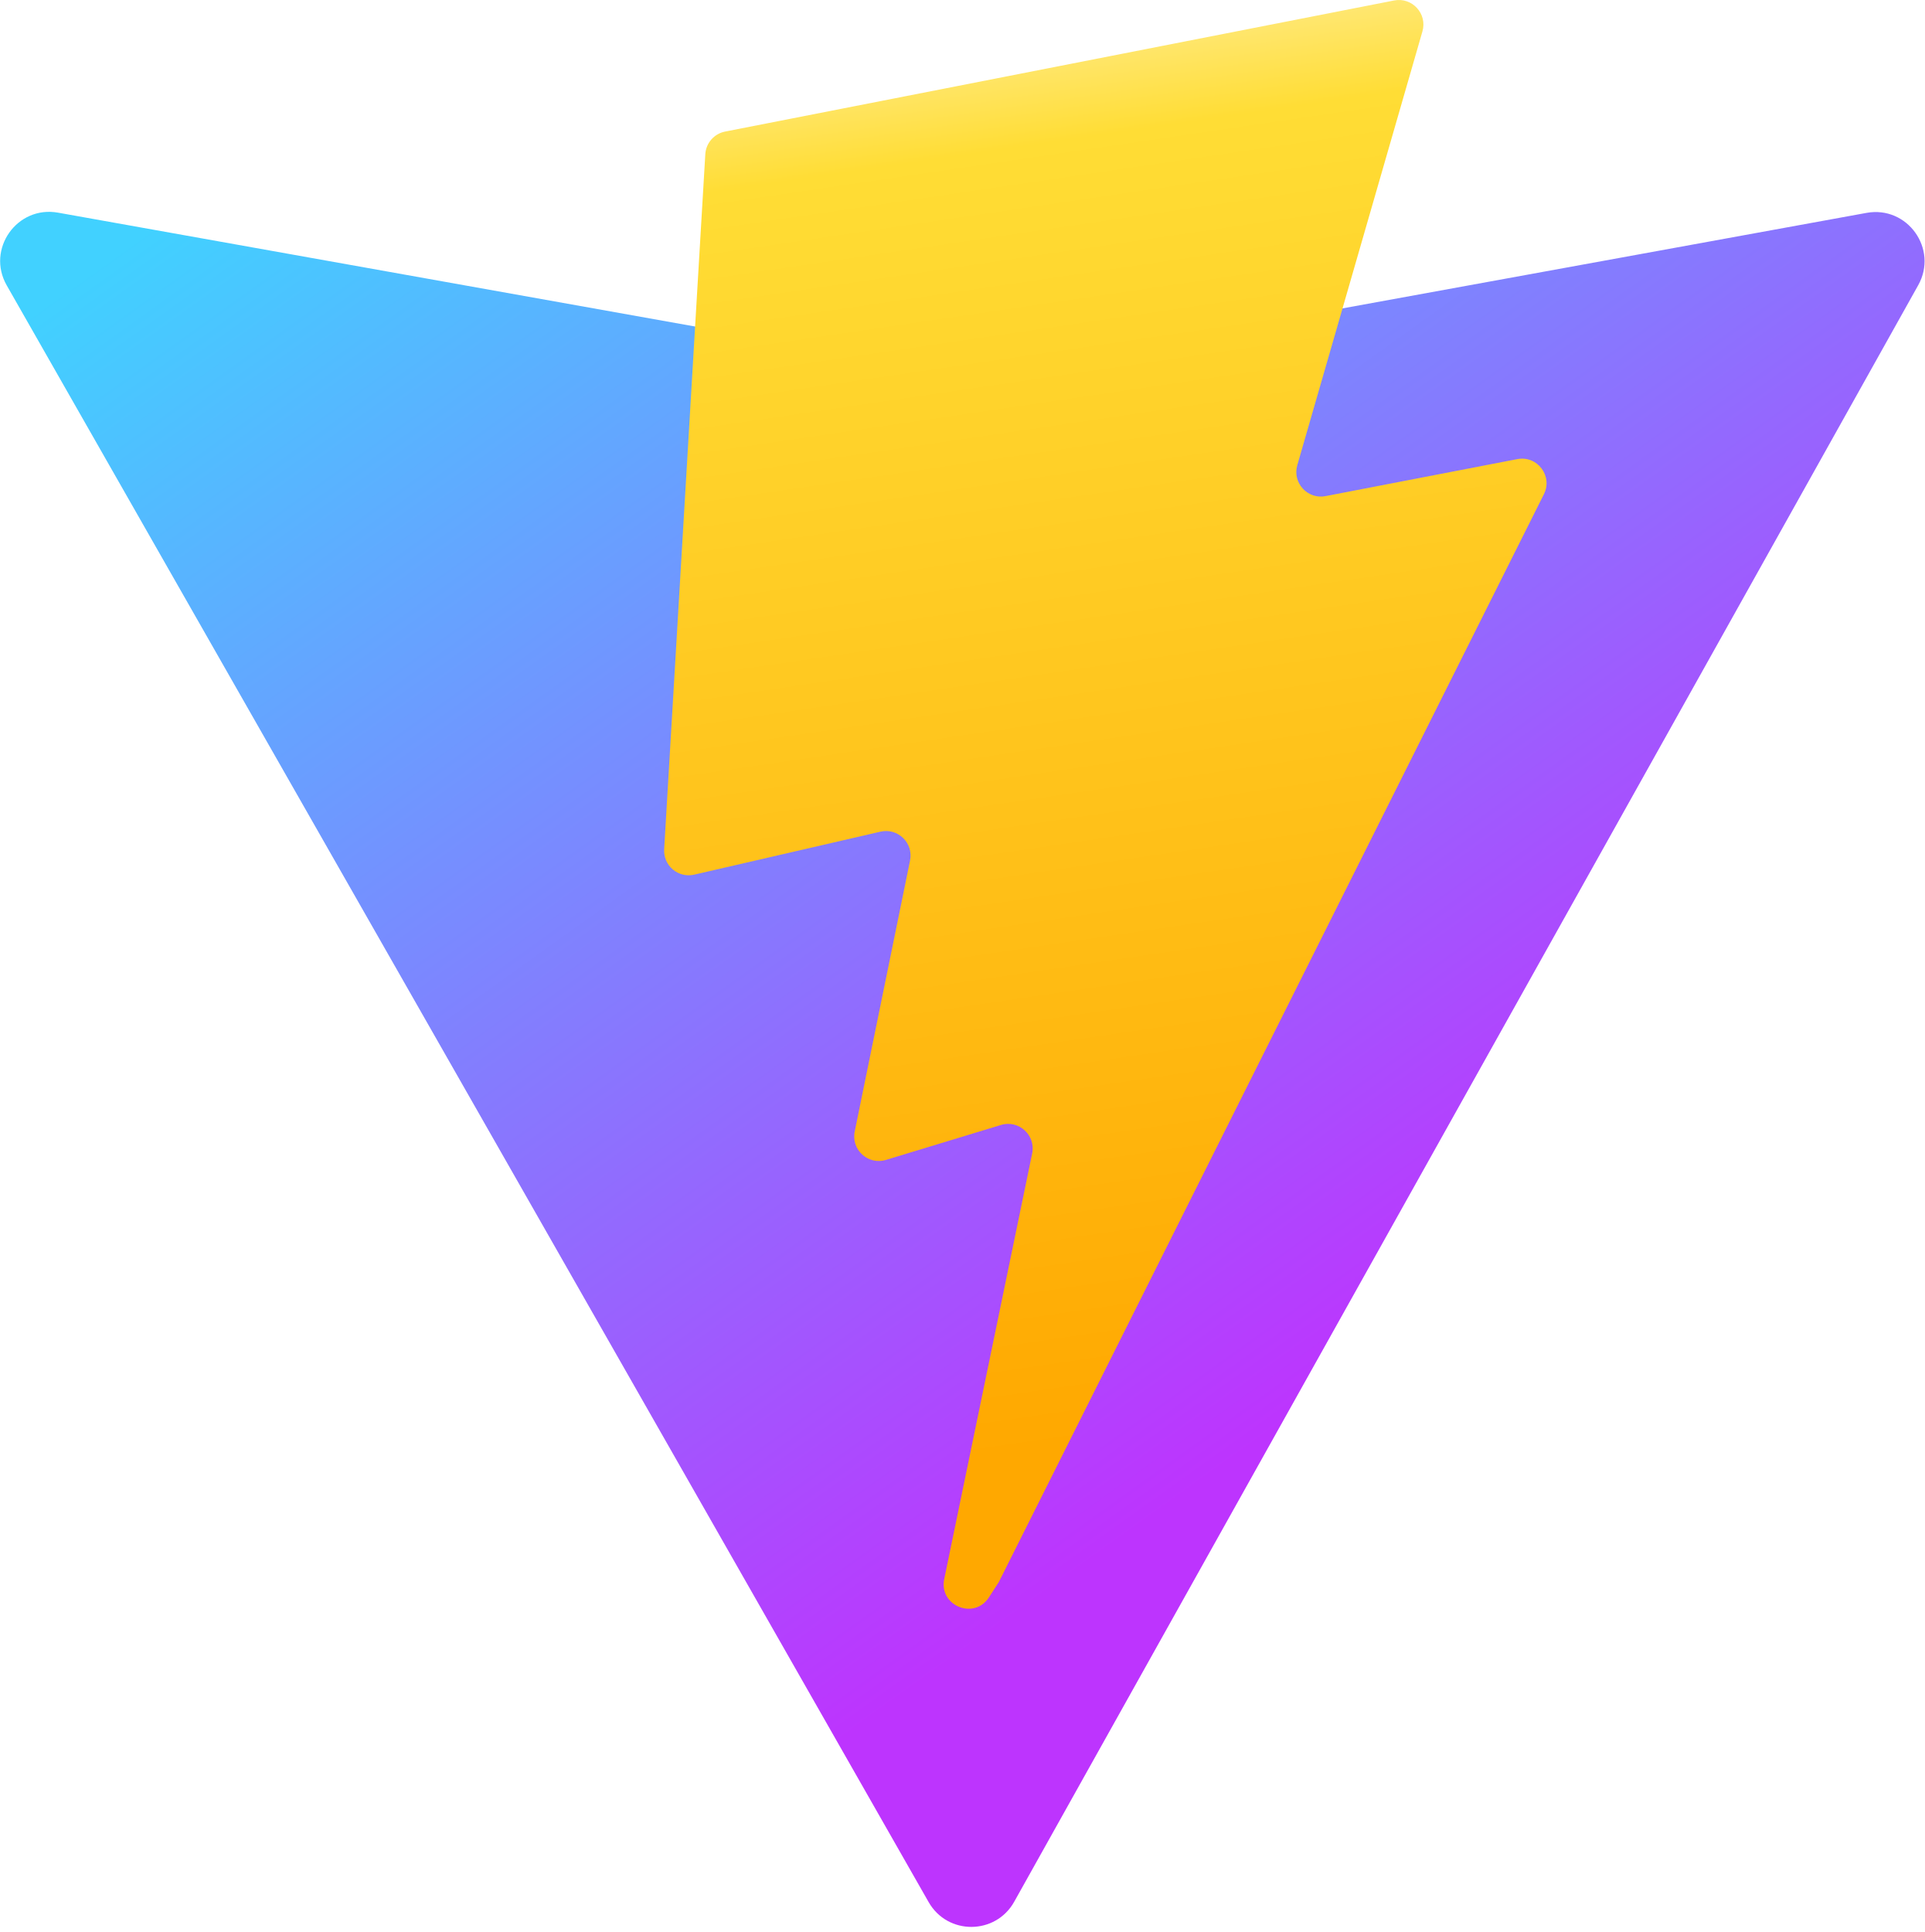
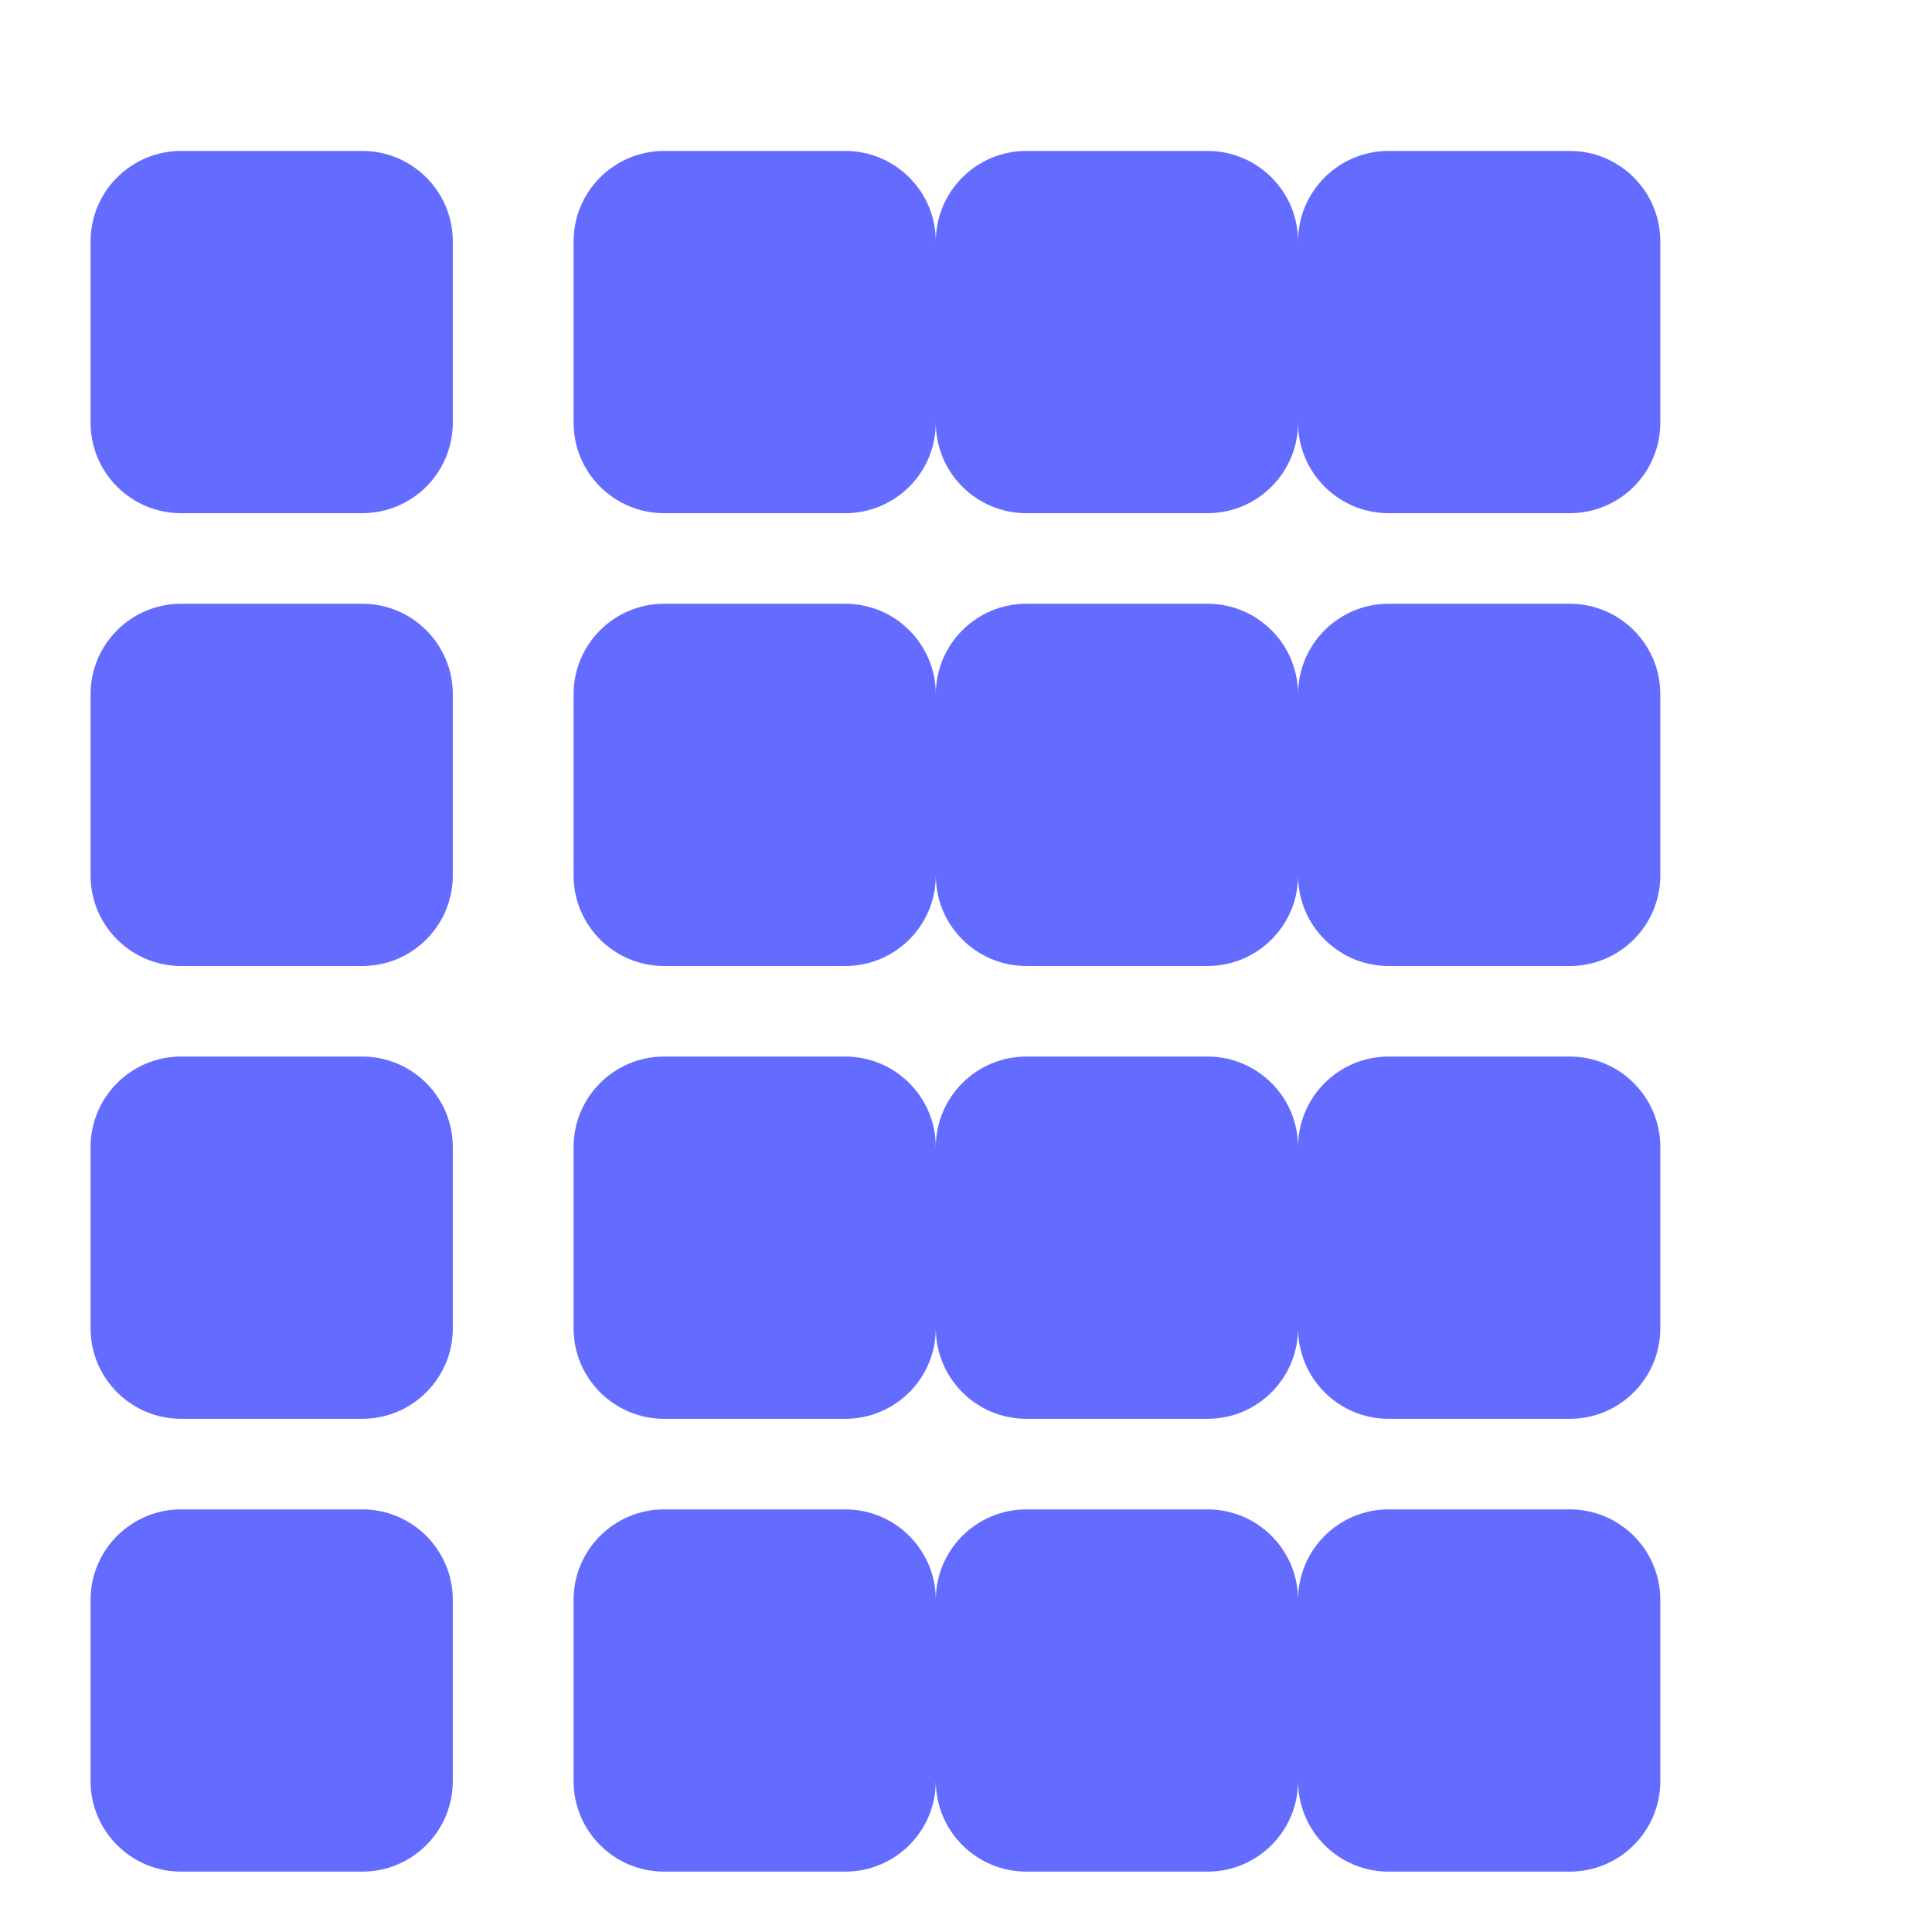
- <svg xmlns="http://www.w3.org/2000/svg" aria-hidden="true" role="img" class="iconify iconify--logos" width="31.88" height="32" preserveAspectRatio="xMidYMid meet" viewBox="0 0 256 257">
-   <defs>
-     <linearGradient id="IconifyId1813088fe1fbc01fb466" x1="-.828%" x2="57.636%" y1="7.652%" y2="78.411%">
-       <stop offset="0%" stop-color="#41D1FF" />
-       <stop offset="100%" stop-color="#BD34FE" />
-     </linearGradient>
-     <linearGradient id="IconifyId1813088fe1fbc01fb467" x1="43.376%" x2="50.316%" y1="2.242%" y2="89.03%">
-       <stop offset="0%" stop-color="#FFEA83" />
-       <stop offset="8.333%" stop-color="#FFDD35" />
-       <stop offset="100%" stop-color="#FFA800" />
-     </linearGradient>
-   </defs>
-   <path fill="url(#IconifyId1813088fe1fbc01fb466)" d="M255.153 37.938L134.897 252.976c-2.483 4.44-8.862 4.466-11.382.048L.875 37.958c-2.746-4.814 1.371-10.646 6.827-9.67l120.385 21.517a6.537 6.537 0 0 0 2.322-.004l117.867-21.483c5.438-.991 9.574 4.796 6.877 9.62Z" />
-   <path fill="url(#IconifyId1813088fe1fbc01fb467)" d="M185.432.063L96.44 17.501a3.268 3.268 0 0 0-2.634 3.014l-5.474 92.456a3.268 3.268 0 0 0 3.997 3.378l24.777-5.718c2.318-.535 4.413 1.507 3.936 3.838l-7.361 36.047c-.495 2.426 1.782 4.5 4.151 3.78l15.304-4.649c2.372-.72 4.652 1.36 4.15 3.788l-11.698 56.621c-.732 3.542 3.979 5.473 5.943 2.437l1.313-2.028l72.516-144.72c1.215-2.423-.88-5.186-3.54-4.672l-25.505 4.922c-2.396.462-4.435-1.77-3.759-4.114l16.646-57.705c.677-2.35-1.37-4.583-3.769-4.113Z" />
+ <svg xmlns="http://www.w3.org/2000/svg" width="256" height="256" viewBox="0 0 256 256">
+   <path fill="#646cff" d="M208 20a12 12 0 0 1 12 12v24a12 12 0 0 1-12 12h-24a12 12 0 0 1-12-12V32a12 12 0 0 1 12-12h24zm-48 0a12 12 0 0 1 12 12v24a12 12 0 0 1-12 12h-24a12 12 0 0 1-12-12V32a12 12 0 0 1 12-12h24zm-48 0a12 12 0 0 1 12 12v24a12 12 0 0 1-12 12H88a12 12 0 0 1-12-12V32a12 12 0 0 1 12-12h24zM48 20a12 12 0 0 1 12 12v24a12 12 0 0 1-12 12H24a12 12 0 0 1-12-12V32a12 12 0 0 1 12-12h24zm160 60a12 12 0 0 1 12 12v24a12 12 0 0 1-12 12h-24a12 12 0 0 1-12-12V92a12 12 0 0 1 12-12h24zm-48 0a12 12 0 0 1 12 12v24a12 12 0 0 1-12 12h-24a12 12 0 0 1-12-12V92a12 12 0 0 1 12-12h24zm-48 0a12 12 0 0 1 12 12v24a12 12 0 0 1-12 12H88a12 12 0 0 1-12-12V92a12 12 0 0 1 12-12h24zM48 80a12 12 0 0 1 12 12v24a12 12 0 0 1-12 12H24a12 12 0 0 1-12-12V92a12 12 0 0 1 12-12h24zm160 60a12 12 0 0 1 12 12v24a12 12 0 0 1-12 12h-24a12 12 0 0 1-12-12v-24a12 12 0 0 1 12-12h24zm-48 0a12 12 0 0 1 12 12v24a12 12 0 0 1-12 12h-24a12 12 0 0 1-12-12v-24a12 12 0 0 1 12-12h24zm-48 0a12 12 0 0 1 12 12v24a12 12 0 0 1-12 12H88a12 12 0 0 1-12-12v-24a12 12 0 0 1 12-12h24zM48 140a12 12 0 0 1 12 12v24a12 12 0 0 1-12 12H24a12 12 0 0 1-12-12v-24a12 12 0 0 1 12-12h24zm160 60a12 12 0 0 1 12 12v24a12 12 0 0 1-12 12h-24a12 12 0 0 1-12-12v-24a12 12 0 0 1 12-12h24zm-48 0a12 12 0 0 1 12 12v24a12 12 0 0 1-12 12h-24a12 12 0 0 1-12-12v-24a12 12 0 0 1 12-12h24zm-48 0a12 12 0 0 1 12 12v24a12 12 0 0 1-12 12H88a12 12 0 0 1-12-12v-24a12 12 0 0 1 12-12h24zM48 200a12 12 0 0 1 12 12v24a12 12 0 0 1-12 12H24a12 12 0 0 1-12-12v-24a12 12 0 0 1 12-12h24z" />
</svg>
